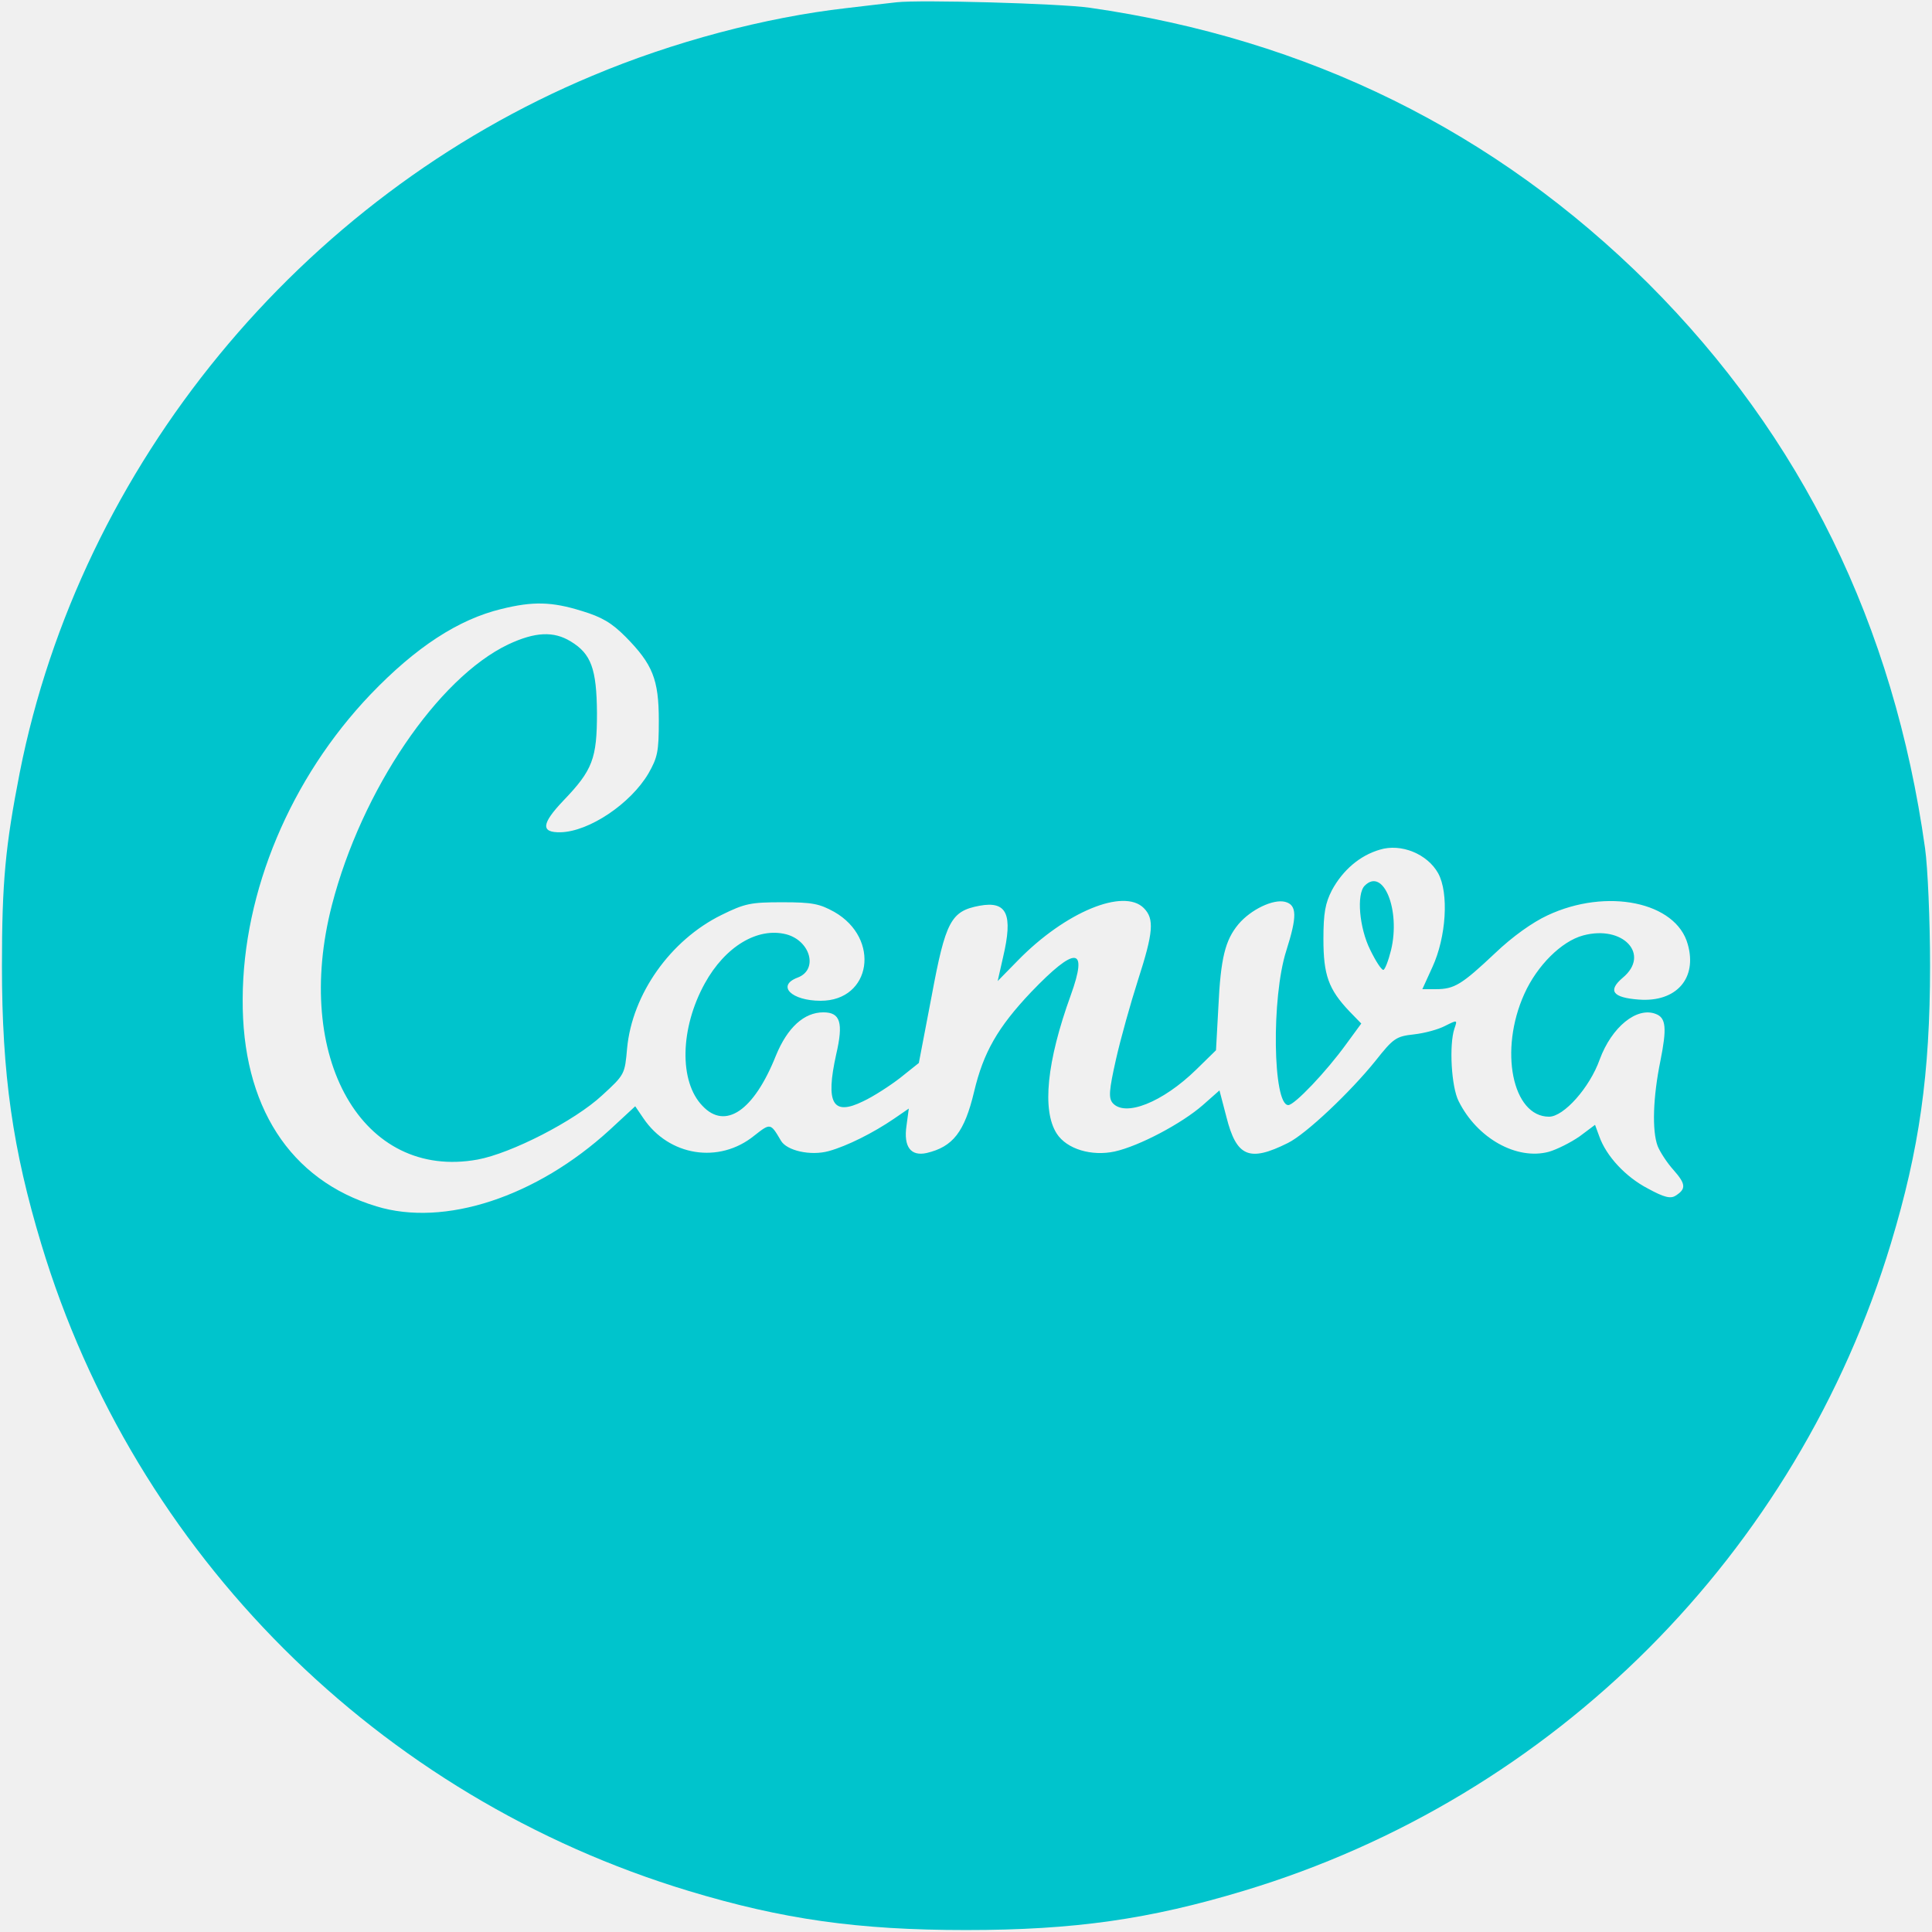
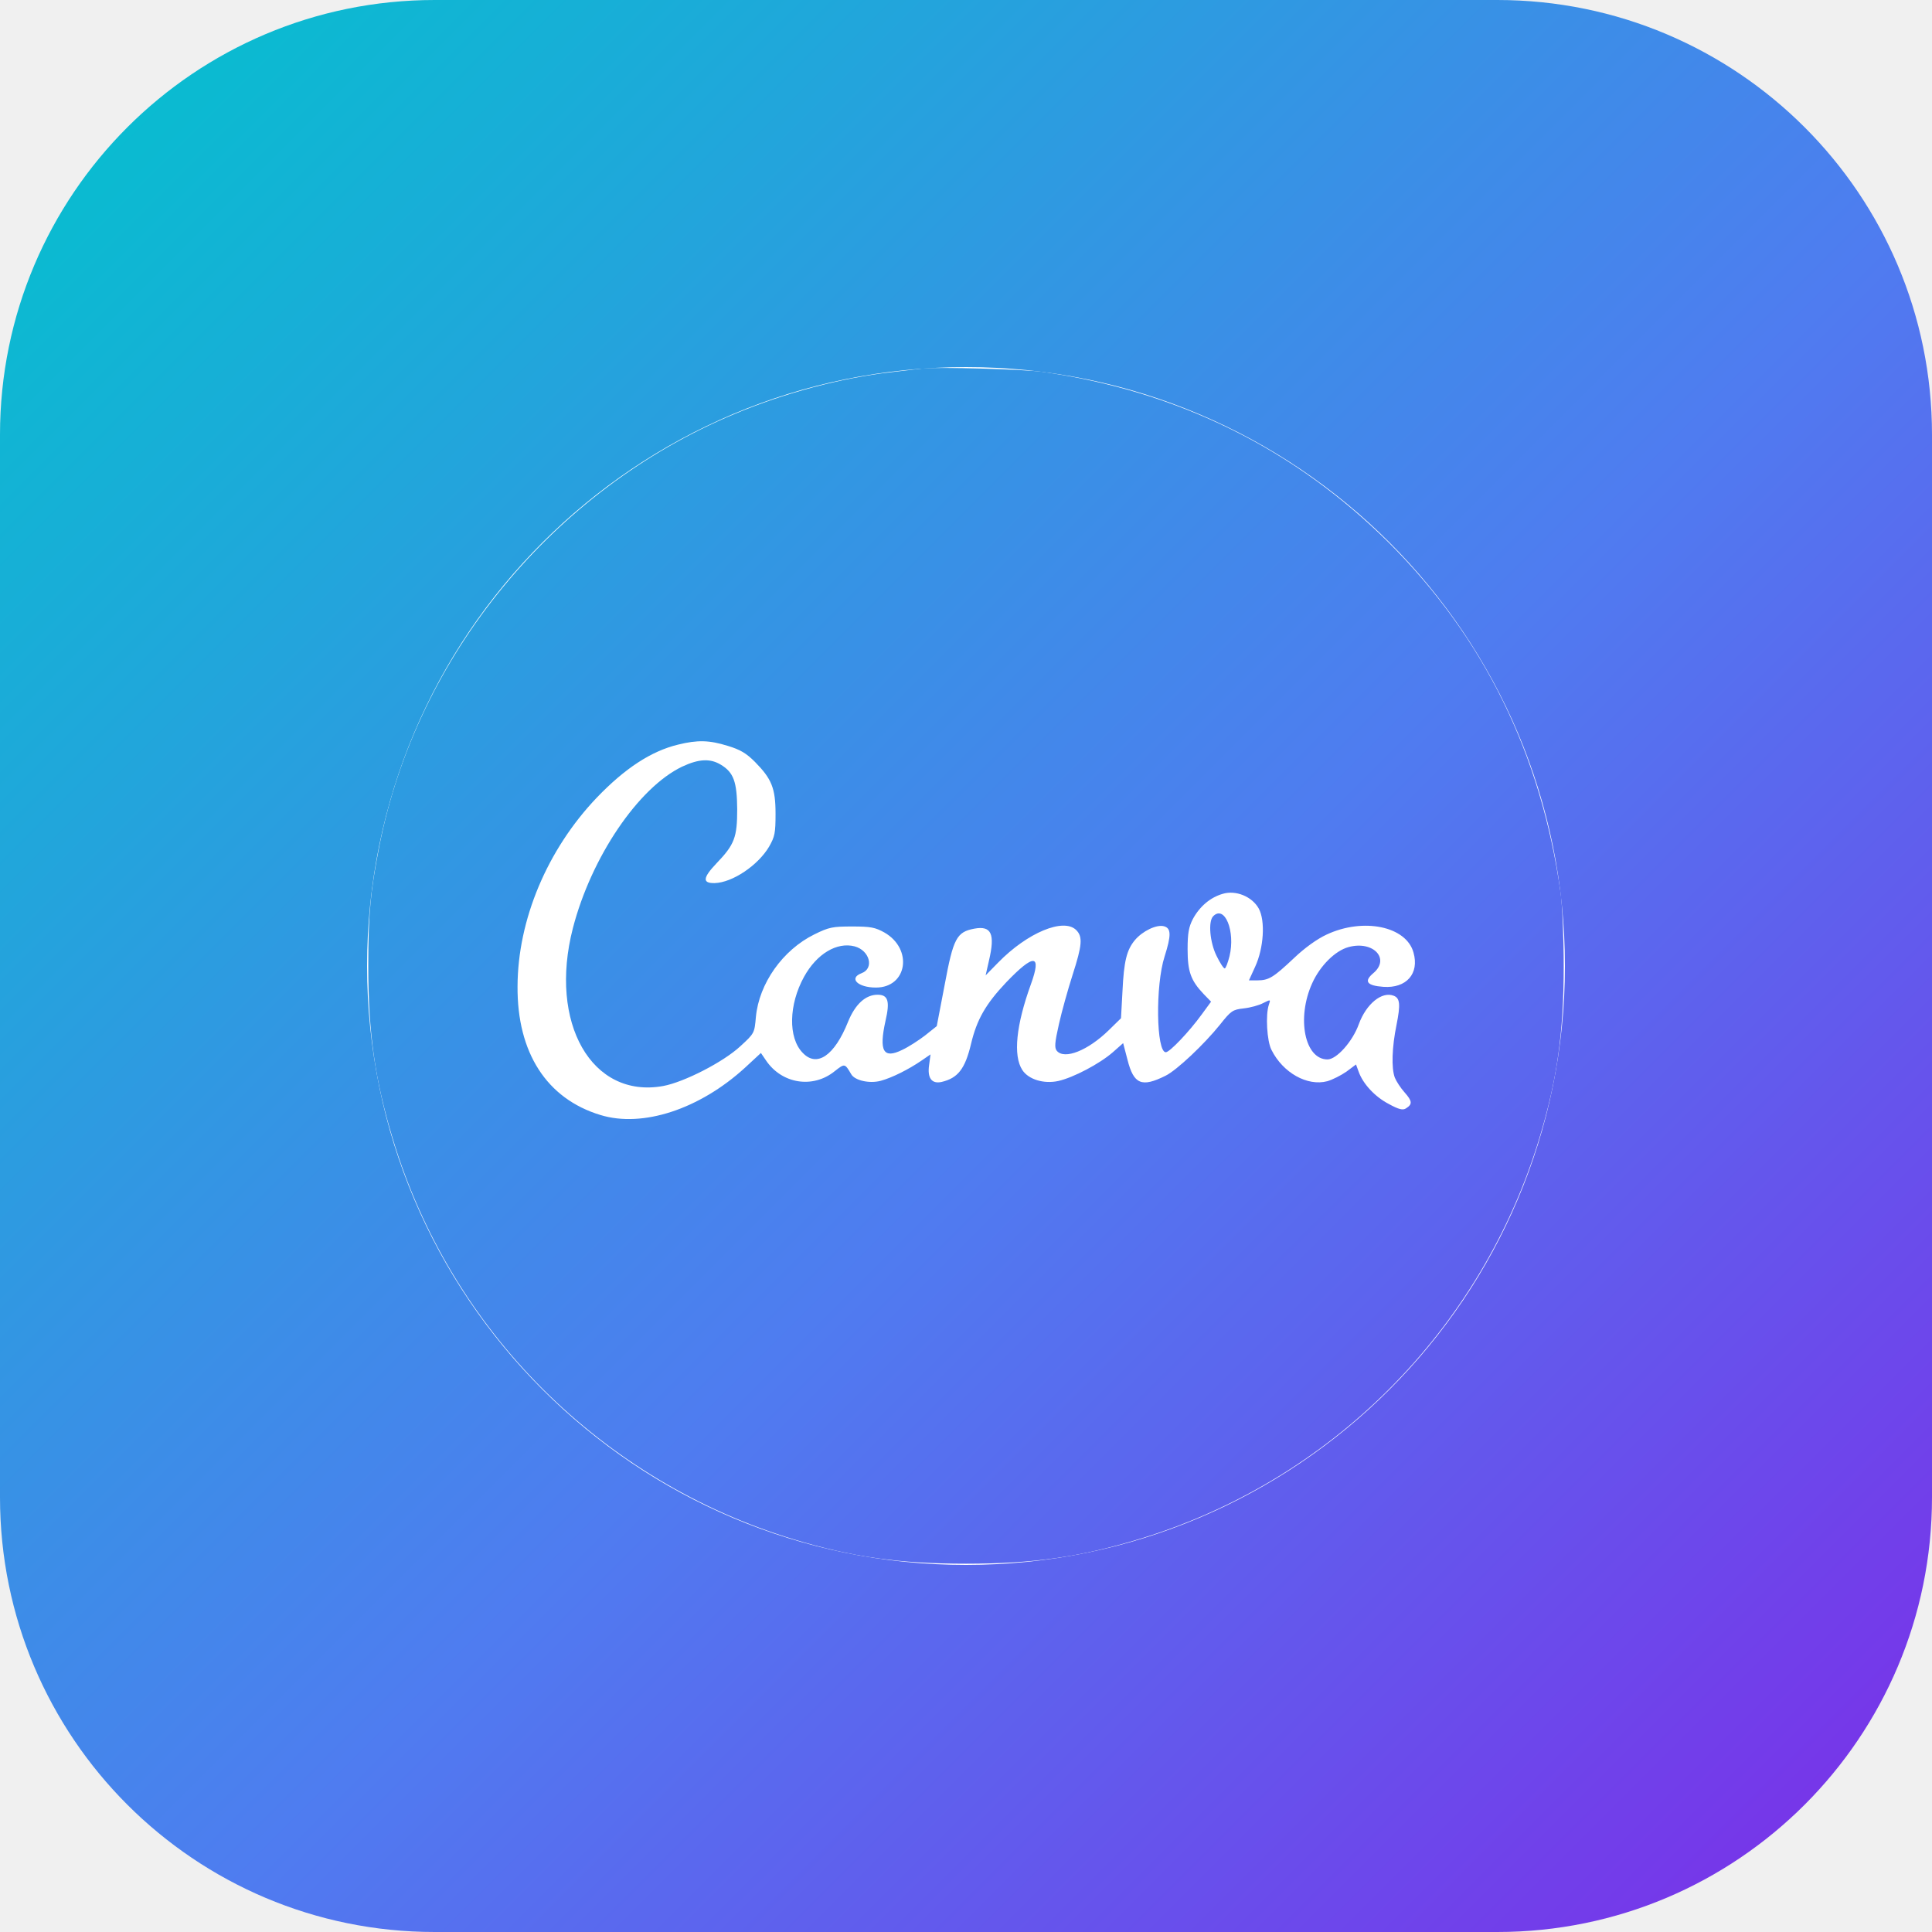
- <svg xmlns="http://www.w3.org/2000/svg" viewBox="0 0 128 128">
-   <g fill="#00c4cc">
-     <path d="M59.39.152c-.484.051-1.995.23-3.328.387c-5.374.613-11.468 2.227-16.816 4.48C19.891 13.106 5.324 30.849 1.305 51.2C.359 56.04.129 58.418.129 64c0 7.195.715 12.16 2.61 18.434c6.195 20.53 22.323 36.632 42.906 42.851c6.195 1.871 11.187 2.586 18.355 2.586c7.195 0 12.16-.715 18.434-2.61c20.53-6.195 36.632-22.323 42.851-42.906c1.871-6.195 2.586-11.187 2.586-18.355c0-3.047-.152-6.527-.332-7.809c-2.074-14.796-8.168-27.238-18.328-37.402C99.07 8.703 86.68 2.586 72.19.512c-1.996-.282-11.238-.54-12.8-.36m-20.863 40.32c1.36.41 1.996.794 2.918 1.715c1.793 1.82 2.203 2.817 2.203 5.555c0 2.051-.078 2.434-.691 3.508c-1.18 1.996-3.918 3.84-5.812 3.89c-1.333.028-1.278-.562.18-2.097c1.945-2.023 2.226-2.79 2.226-5.813c-.024-2.917-.383-3.914-1.739-4.734c-1.128-.691-2.355-.64-4.148.203c-4.66 2.23-9.703 9.653-11.672 17.258c-2.613 10.137 2.02 18.25 9.649 16.867c2.226-.41 6.425-2.558 8.246-4.25c1.508-1.379 1.508-1.406 1.66-3.12c.336-3.587 2.867-7.169 6.25-8.833c1.558-.77 1.945-.844 4.043-.844c1.996 0 2.457.102 3.43.637c3.097 1.77 2.457 5.89-.895 5.89c-1.945 0-2.945-1-1.535-1.534c1.383-.512.867-2.434-.742-2.868c-1.895-.488-4.047.793-5.403 3.25c-1.64 2.97-1.715 6.504-.156 8.114c1.512 1.613 3.406.336 4.867-3.329c.766-1.867 1.867-2.867 3.149-2.867c1.125 0 1.332.692.843 2.793c-.718 3.25-.23 4.094 1.793 3.098c.664-.309 1.766-1.023 2.43-1.535l1.254-1l.848-4.43c.922-4.965 1.277-5.633 3.172-5.988c1.82-.336 2.23.562 1.562 3.402l-.36 1.59l1.333-1.36c3.148-3.226 7.015-4.812 8.347-3.48c.715.715.637 1.613-.386 4.785c-.485 1.512-1.153 3.895-1.457 5.25c-.461 2.047-.489 2.535-.23 2.868c.82.972 3.327-.028 5.554-2.204l1.305-1.277l.156-2.844c.152-3.277.457-4.453 1.328-5.504c.82-.972 2.305-1.687 3.098-1.484c.793.207.793.973.078 3.227c-1 3.097-.895 10.238.129 10.238c.41 0 2.507-2.2 3.84-4.043l.996-1.36l-.793-.816c-1.383-1.46-1.715-2.406-1.715-4.789c0-1.738.129-2.379.562-3.227c.719-1.328 1.844-2.3 3.176-2.687c1.406-.434 3.148.281 3.863 1.562c.719 1.305.54 4.223-.383 6.223l-.664 1.457h.895c1.23 0 1.715-.305 3.918-2.379c1.152-1.101 2.484-2.05 3.48-2.511c3.918-1.84 8.528-.895 9.293 1.921c.64 2.254-.765 3.84-3.226 3.66c-1.766-.128-2.098-.59-1.074-1.456c1.843-1.54 0-3.508-2.637-2.793c-1.434.386-3.047 1.996-3.89 3.867c-1.692 3.738-.794 8.14 1.636 8.14c.973 0 2.691-1.921 3.355-3.789c.793-2.152 2.457-3.507 3.711-3.02c.692.255.743.946.309 3.122c-.488 2.383-.563 4.61-.18 5.633c.153.382.614 1.101 1.051 1.586c.816.921.844 1.254.152 1.691c-.332.23-.77.129-1.843-.46c-1.485-.77-2.766-2.153-3.227-3.458l-.281-.766l-1.024.766c-.59.41-1.511.871-2.047 1.023c-2.125.563-4.738-.894-5.964-3.351c-.489-.95-.641-3.738-.282-4.813c.204-.59.204-.59-.617-.18c-.433.231-1.355.485-2.07.563c-1.18.13-1.36.258-2.535 1.742c-1.664 2.07-4.61 4.864-5.813 5.454c-2.558 1.277-3.402.918-4.07-1.72l-.461-1.765l-1.102.973c-1.406 1.23-4.222 2.715-5.836 3.074c-1.535.332-3.175-.156-3.84-1.18c-.995-1.535-.663-4.785.922-9.164c1.176-3.25.333-3.3-2.636-.203c-2.203 2.328-3.149 3.992-3.762 6.578c-.64 2.688-1.41 3.66-3.148 4.07c-1.051.231-1.54-.41-1.332-1.816l.152-1.129l-.973.668c-1.383.946-3.125 1.817-4.328 2.149s-2.789-.024-3.172-.692c-.691-1.175-.691-1.175-1.765-.332c-2.332 1.895-5.66 1.356-7.348-1.152l-.54-.793l-1.687 1.562c-4.867 4.454-10.957 6.45-15.464 5.067c-5.735-1.738-8.907-6.656-8.856-13.746c.024-7.117 3.172-14.617 8.473-20.172c2.996-3.125 5.812-4.969 8.68-5.66c2.07-.512 3.328-.485 5.296.129zm0 0" />
-     <path d="M90.418 58.676c-.563.562-.356 2.816.36 4.25c.359.742.742 1.332.87 1.332c.102 0 .332-.59.512-1.309c.64-2.66-.512-5.504-1.742-4.273m0 0" />
-   </g>
+ <svg xmlns="http://www.w3.org/2000/svg" viewBox="0 0 100 100">
+   <defs>
+     <linearGradient id="cg" gradientUnits="userSpaceOnUse" x1="-42.67" y1="-42.67" x2="170.67" y2="170.67">
+       <stop offset="0" stop-color="#00C4CC" />
+       <stop offset=".55" stop-color="#4F7CF0" />
+       <stop offset="1" stop-color="#7D2AE8" />
+     </linearGradient>
+     <linearGradient id="cgt" x1="0" y1="0" x2="1" y2="1">
+       <stop offset="0" stop-color="#00C4CC" />
+       <stop offset=".55" stop-color="#4F7CF0" />
+       <stop offset="1" stop-color="#7D2AE8" />
+     </linearGradient>
+   </defs>
+   <rect width="100" height="100" rx="22.5" fill="url(#cgt)" />
+   <svg x="19.00" y="19.00" width="62.00" height="62.00" viewBox="0 0 128 128">
+     <circle cx="64" cy="64" r="64" fill="#fff" />
+     <g fill="url(#cg)">
+       <g>
+         <path d="M59.39.152c-.484.051-1.995.23-3.328.387c-5.374.613-11.468 2.227-16.816 4.48C19.891 13.106 5.324 30.849 1.305 51.2C.359 56.04.129 58.418.129 64c0 7.195.715 12.16 2.61 18.434c6.195 20.53 22.323 36.632 42.906 42.851c6.195 1.871 11.187 2.586 18.355 2.586c7.195 0 12.16-.715 18.434-2.61c20.53-6.195 36.632-22.323 42.851-42.906c1.871-6.195 2.586-11.187 2.586-18.355c0-3.047-.152-6.527-.332-7.809c-2.074-14.796-8.168-27.238-18.328-37.402C99.07 8.703 86.68 2.586 72.19.512c-1.996-.282-11.238-.54-12.8-.36m-20.863 40.32c1.36.41 1.996.794 2.918 1.715c1.793 1.82 2.203 2.817 2.203 5.555c0 2.051-.078 2.434-.691 3.508c-1.18 1.996-3.918 3.84-5.812 3.89c-1.333.028-1.278-.562.18-2.097c1.945-2.023 2.226-2.79 2.226-5.813c-.024-2.917-.383-3.914-1.739-4.734c-1.128-.691-2.355-.64-4.148.203c-4.66 2.23-9.703 9.653-11.672 17.258c-2.613 10.137 2.02 18.25 9.649 16.867c2.226-.41 6.425-2.558 8.246-4.25c1.508-1.379 1.508-1.406 1.66-3.12c.336-3.587 2.867-7.169 6.25-8.833c1.558-.77 1.945-.844 4.043-.844c1.996 0 2.457.102 3.43.637c3.097 1.77 2.457 5.89-.895 5.89c-1.945 0-2.945-1-1.535-1.534c1.383-.512.867-2.434-.742-2.868c-1.895-.488-4.047.793-5.403 3.25c-1.64 2.97-1.715 6.504-.156 8.114c1.512 1.613 3.406.336 4.867-3.329c.766-1.867 1.867-2.867 3.149-2.867c1.125 0 1.332.692.843 2.793c-.718 3.25-.23 4.094 1.793 3.098c.664-.309 1.766-1.023 2.43-1.535l1.254-1l.848-4.43c.922-4.965 1.277-5.633 3.172-5.988c1.82-.336 2.23.562 1.562 3.402l-.36 1.59l1.333-1.36c3.148-3.226 7.015-4.812 8.347-3.48c.715.715.637 1.613-.386 4.785c-.485 1.512-1.153 3.895-1.457 5.25c-.461 2.047-.489 2.535-.23 2.868c.82.972 3.327-.028 5.554-2.204l1.305-1.277l.156-2.844c.152-3.277.457-4.453 1.328-5.504c.82-.972 2.305-1.687 3.098-1.484c.793.207.793.973.078 3.227c-1 3.097-.895 10.238.129 10.238c.41 0 2.507-2.2 3.84-4.043l.996-1.36l-.793-.816c-1.383-1.46-1.715-2.406-1.715-4.789c0-1.738.129-2.379.562-3.227c.719-1.328 1.844-2.3 3.176-2.687c1.406-.434 3.148.281 3.863 1.562c.719 1.305.54 4.223-.383 6.223l-.664 1.457h.895c1.23 0 1.715-.305 3.918-2.379c1.152-1.101 2.484-2.05 3.48-2.511c3.918-1.84 8.528-.895 9.293 1.921c.64 2.254-.765 3.84-3.226 3.66c-1.766-.128-2.098-.59-1.074-1.456c1.843-1.54 0-3.508-2.637-2.793c-1.434.386-3.047 1.996-3.89 3.867c-1.692 3.738-.794 8.14 1.636 8.14c.973 0 2.691-1.921 3.355-3.789c.793-2.152 2.457-3.507 3.711-3.02c.692.255.743.946.309 3.122c-.488 2.383-.563 4.61-.18 5.633c.153.382.614 1.101 1.051 1.586c.816.921.844 1.254.152 1.691c-.332.23-.77.129-1.843-.46c-1.485-.77-2.766-2.153-3.227-3.458l-.281-.766l-1.024.766c-.59.41-1.511.871-2.047 1.023c-2.125.563-4.738-.894-5.964-3.351c-.489-.95-.641-3.738-.282-4.813c.204-.59.204-.59-.617-.18c-.433.231-1.355.485-2.07.563c-1.18.13-1.36.258-2.535 1.742c-1.664 2.07-4.61 4.864-5.813 5.454c-2.558 1.277-3.402.918-4.07-1.72l-.461-1.765l-1.102.973c-1.406 1.23-4.222 2.715-5.836 3.074c-1.535.332-3.175-.156-3.84-1.18c-.995-1.535-.663-4.785.922-9.164c1.176-3.25.333-3.3-2.636-.203c-2.203 2.328-3.149 3.992-3.762 6.578c-.64 2.688-1.41 3.66-3.148 4.07c-1.051.231-1.54-.41-1.332-1.816l.152-1.129l-.973.668c-1.383.946-3.125 1.817-4.328 2.149s-2.789-.024-3.172-.692c-.691-1.175-.691-1.175-1.765-.332c-2.332 1.895-5.66 1.356-7.348-1.152l-.54-.793l-1.687 1.562c-4.867 4.454-10.957 6.45-15.464 5.067c-5.735-1.738-8.907-6.656-8.856-13.746c.024-7.117 3.172-14.617 8.473-20.172c2.996-3.125 5.812-4.969 8.68-5.66c2.07-.512 3.328-.485 5.296.129zm0 0" />
+         <path d="M90.418 58.676c-.563.562-.356 2.816.36 4.25c.359.742.742 1.332.87 1.332c.102 0 .332-.59.512-1.309c.64-2.66-.512-5.504-1.742-4.273m0 0" />
+       </g>
+     </g>
+   </svg>
</svg>
